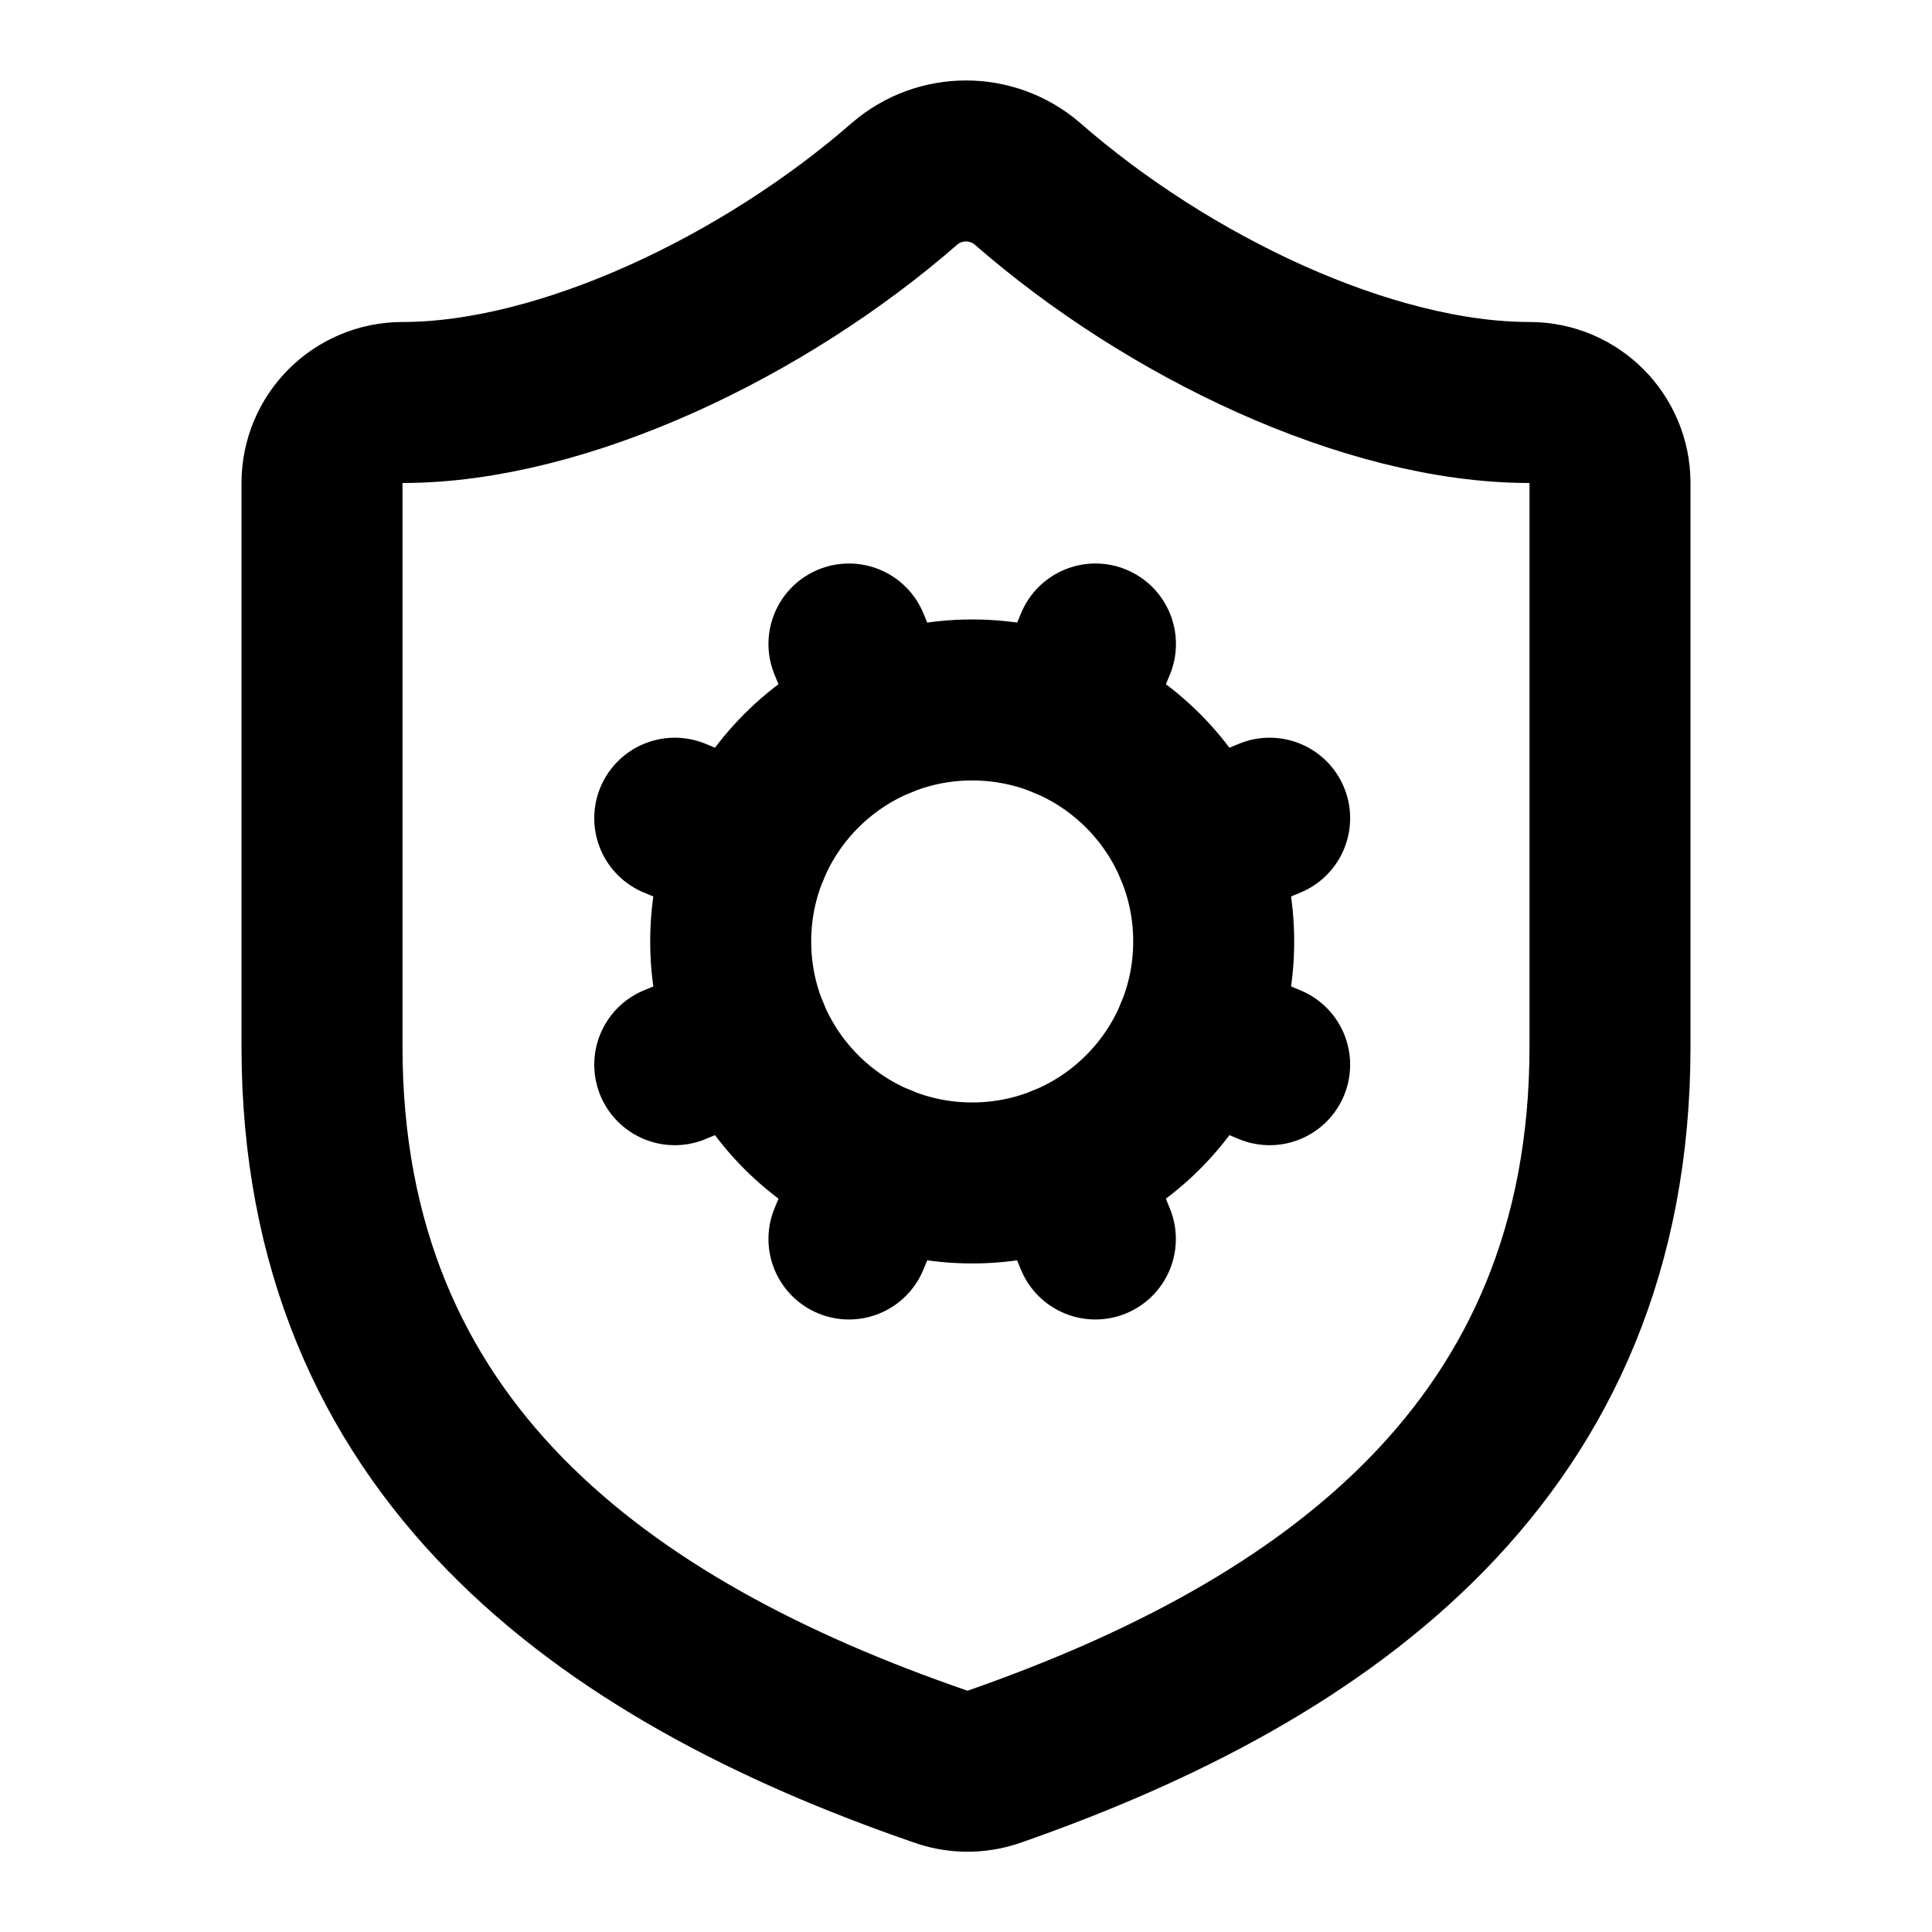
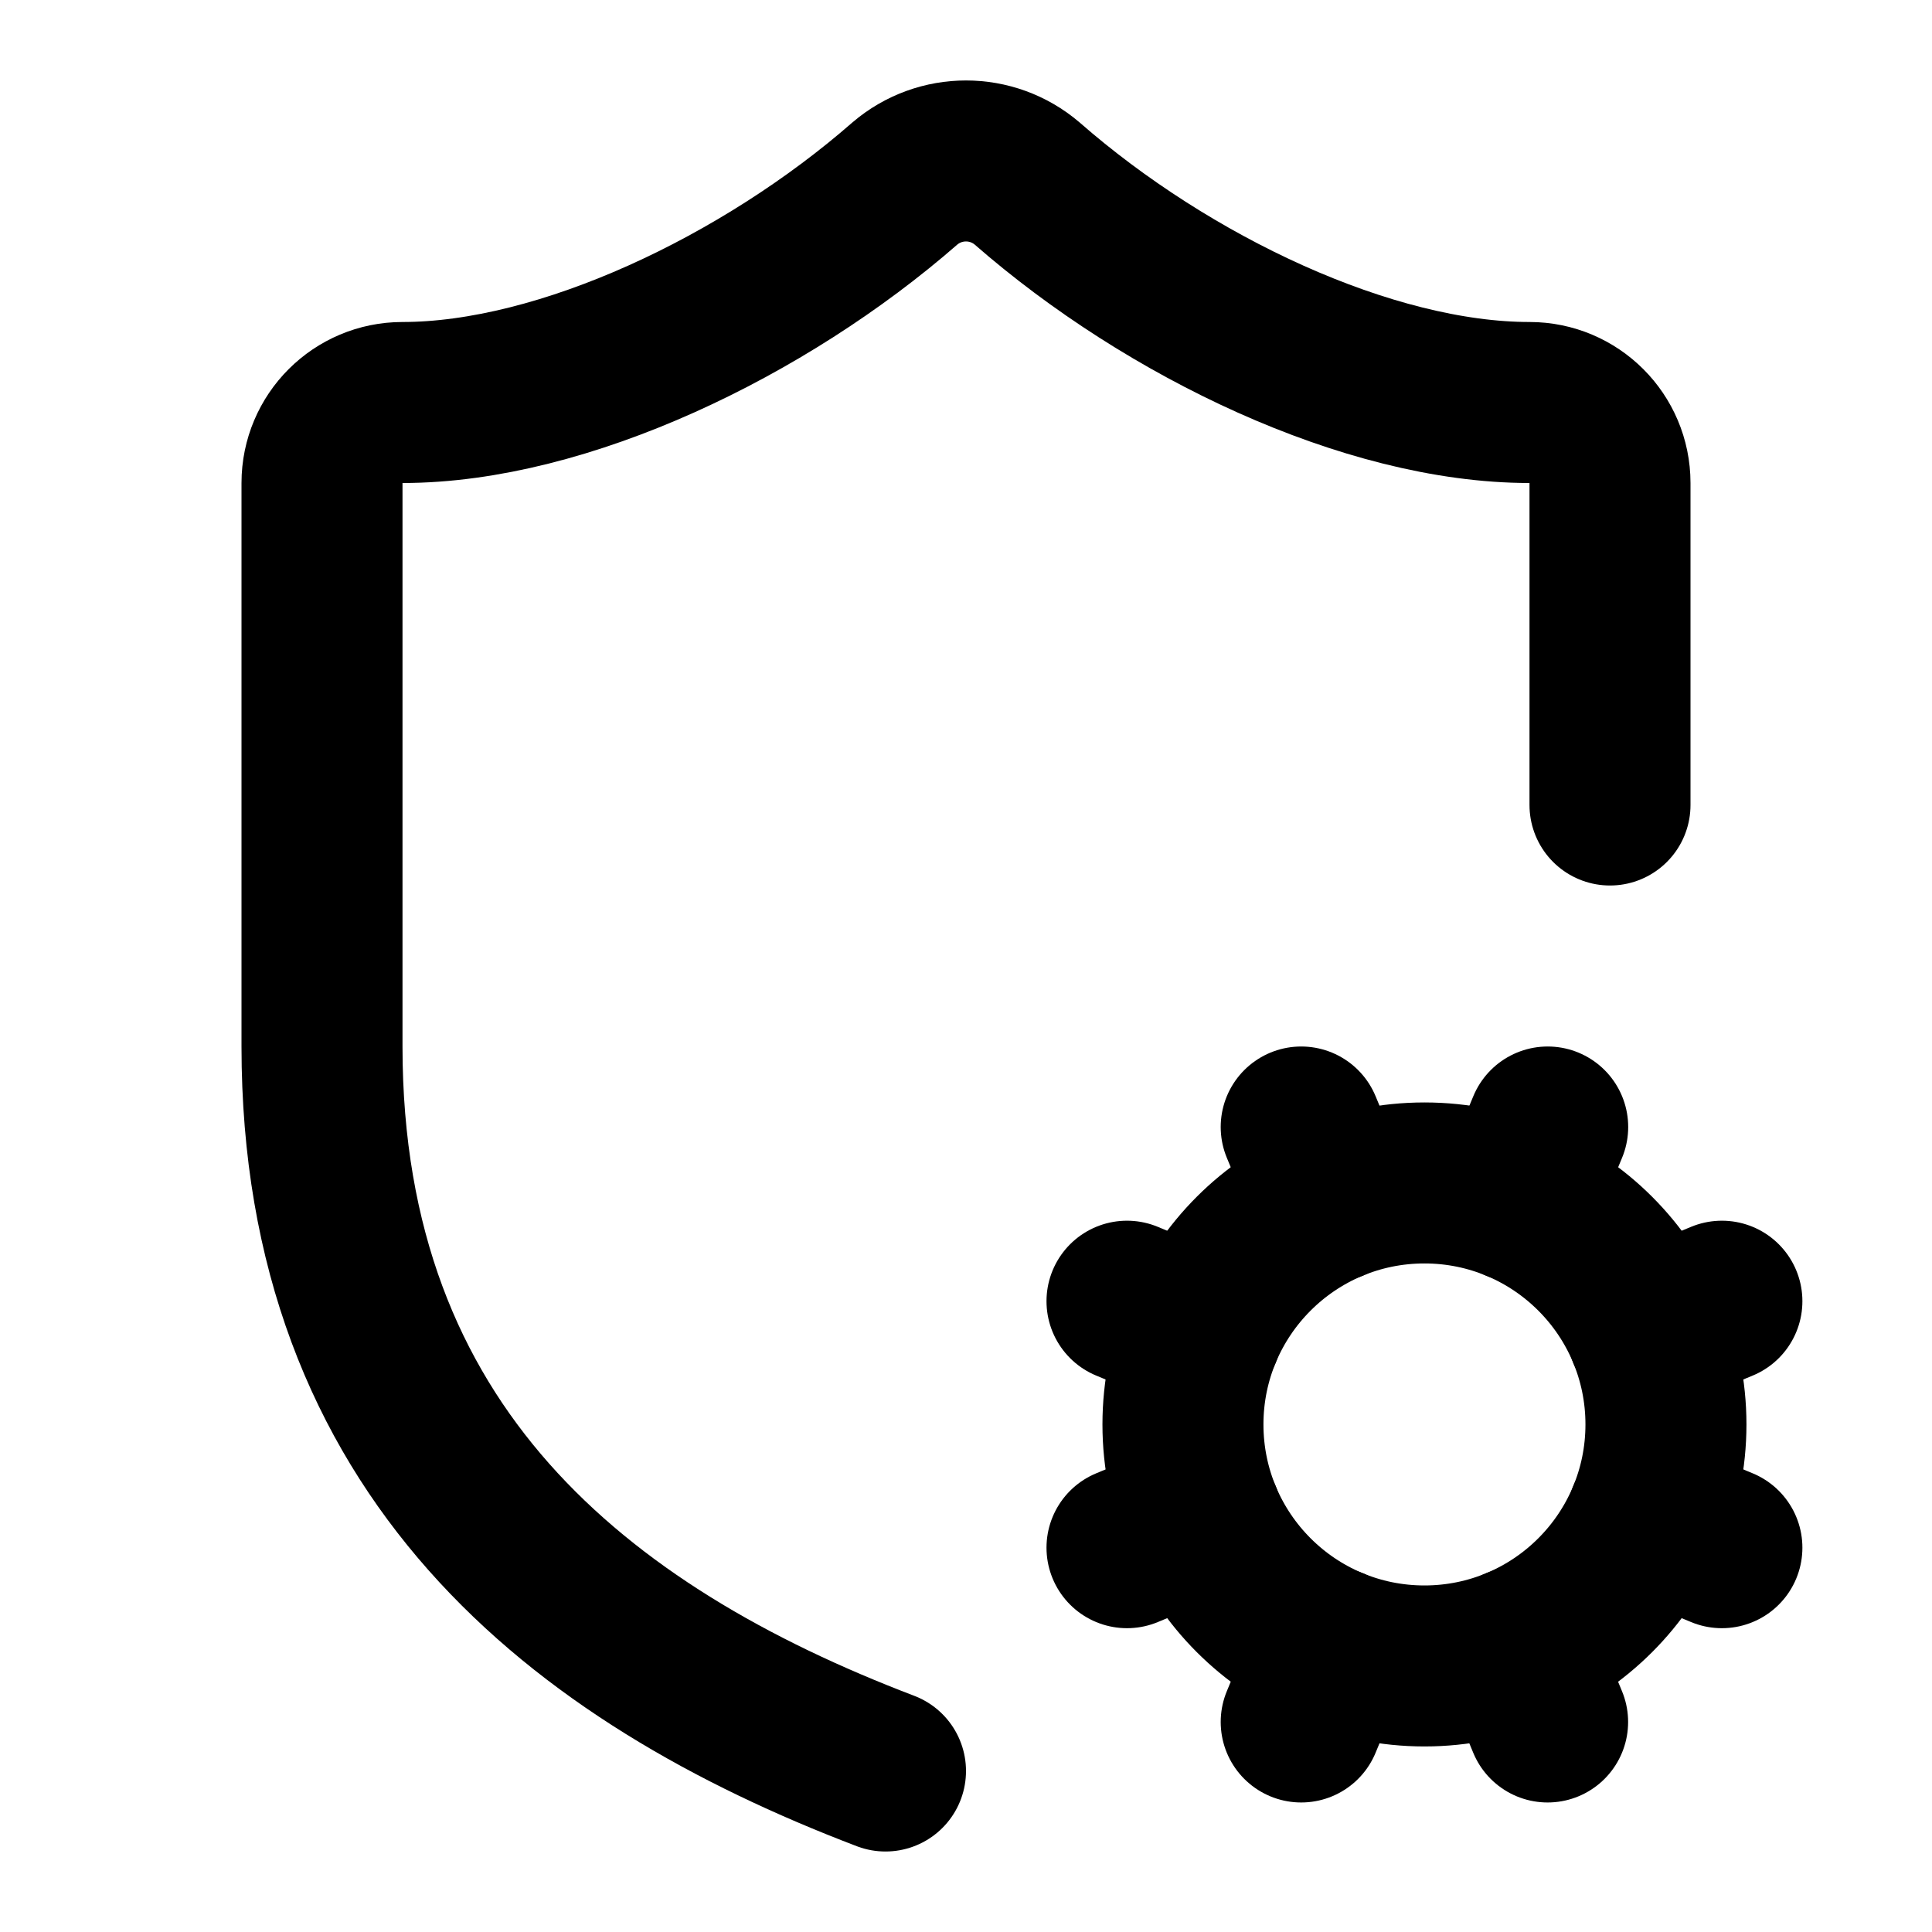
<svg xmlns="http://www.w3.org/2000/svg" width="24" height="24" viewBox="0 0 24 24" fill="none" stroke="currentColor" stroke-width="2" stroke-linecap="round" stroke-linejoin="round">
-   <path d="m10.929 14.467-.383.924" />
-   <path d="M10.929 8.923 10.546 8" />
-   <path d="M13.225 8.923 13.608 8" />
-   <path d="m13.607 15.391-.382-.924" />
-   <path d="m14.849 10.547.923-.383" />
-   <path d="m14.849 12.843.923.383" />
-   <path d="M20 13c0 5-3.5 7.5-7.66 8.95a1 1 0 0 1-.67-.01C7.5 20.5 4 18 4 13V6a1 1 0 0 1 1-1c2 0 4.5-1.2 6.24-2.72a1.17 1.17 0 0 1 1.52 0C14.51 3.81 17 5 19 5a1 1 0 0 1 1 1z" />
-   <path d="m9.305 10.547-.923-.383" />
-   <path d="m9.305 12.843-.923.383" />
-   <circle cx="12.077" cy="11.695" r="3" />
+   <path d="M11 22c-3.806-1.45-7-3.966-7-9V6a1 1 0 0 1 1-1c2 0 4.5-1.2 6.24-2.72a1.17 1.17 0 0 1 1.52 0C14.51 3.81 17 5 19 5a1 1 0 0 1 1 1v4" />
+   <path d="M14.923 16.547 14 16.164" />
+   <path d="m14.923 18.843-.923.383" />
+   <path d="M16.547 14.923 16.164 14" />
+   <path d="m16.547 20.467-.383.924" />
+   <path d="m18.843 14.923.383-.923" />
+   <path d="m19.225 21.391-.382-.924" />
+   <path d="m20.467 16.547.923-.383" />
+   <path d="m20.467 18.843.923.383" />
+   <circle cx="17.695" cy="17.695" r="3" />
</svg>
